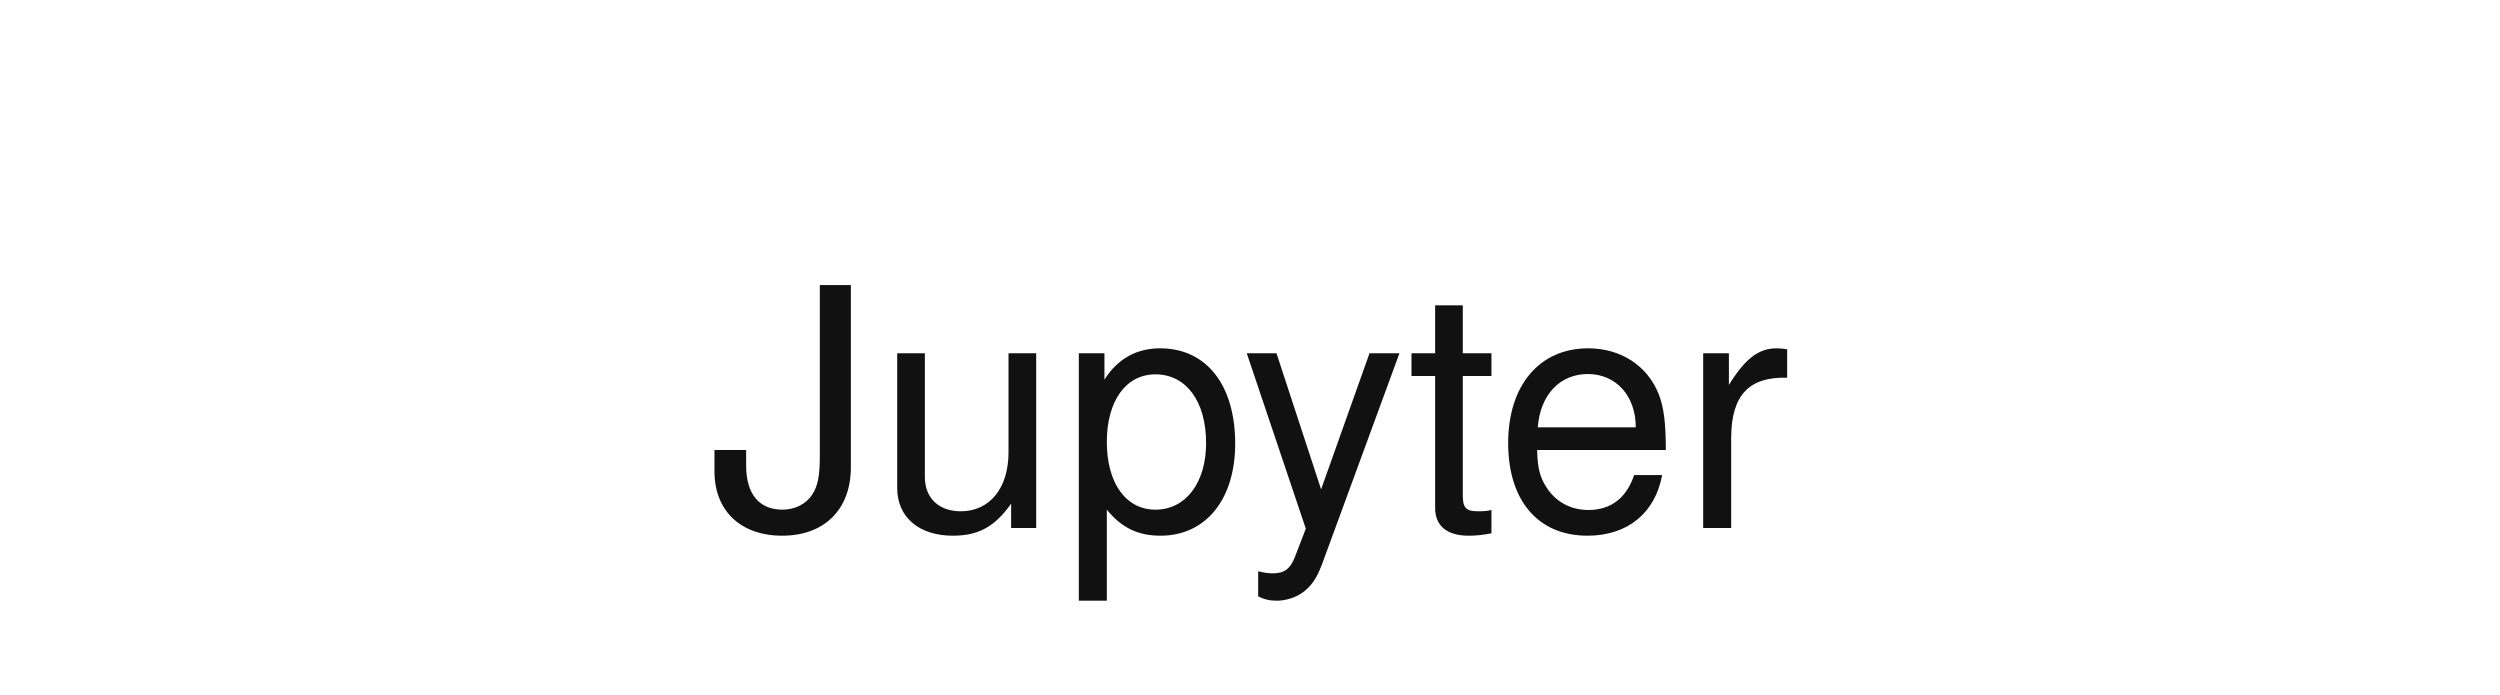
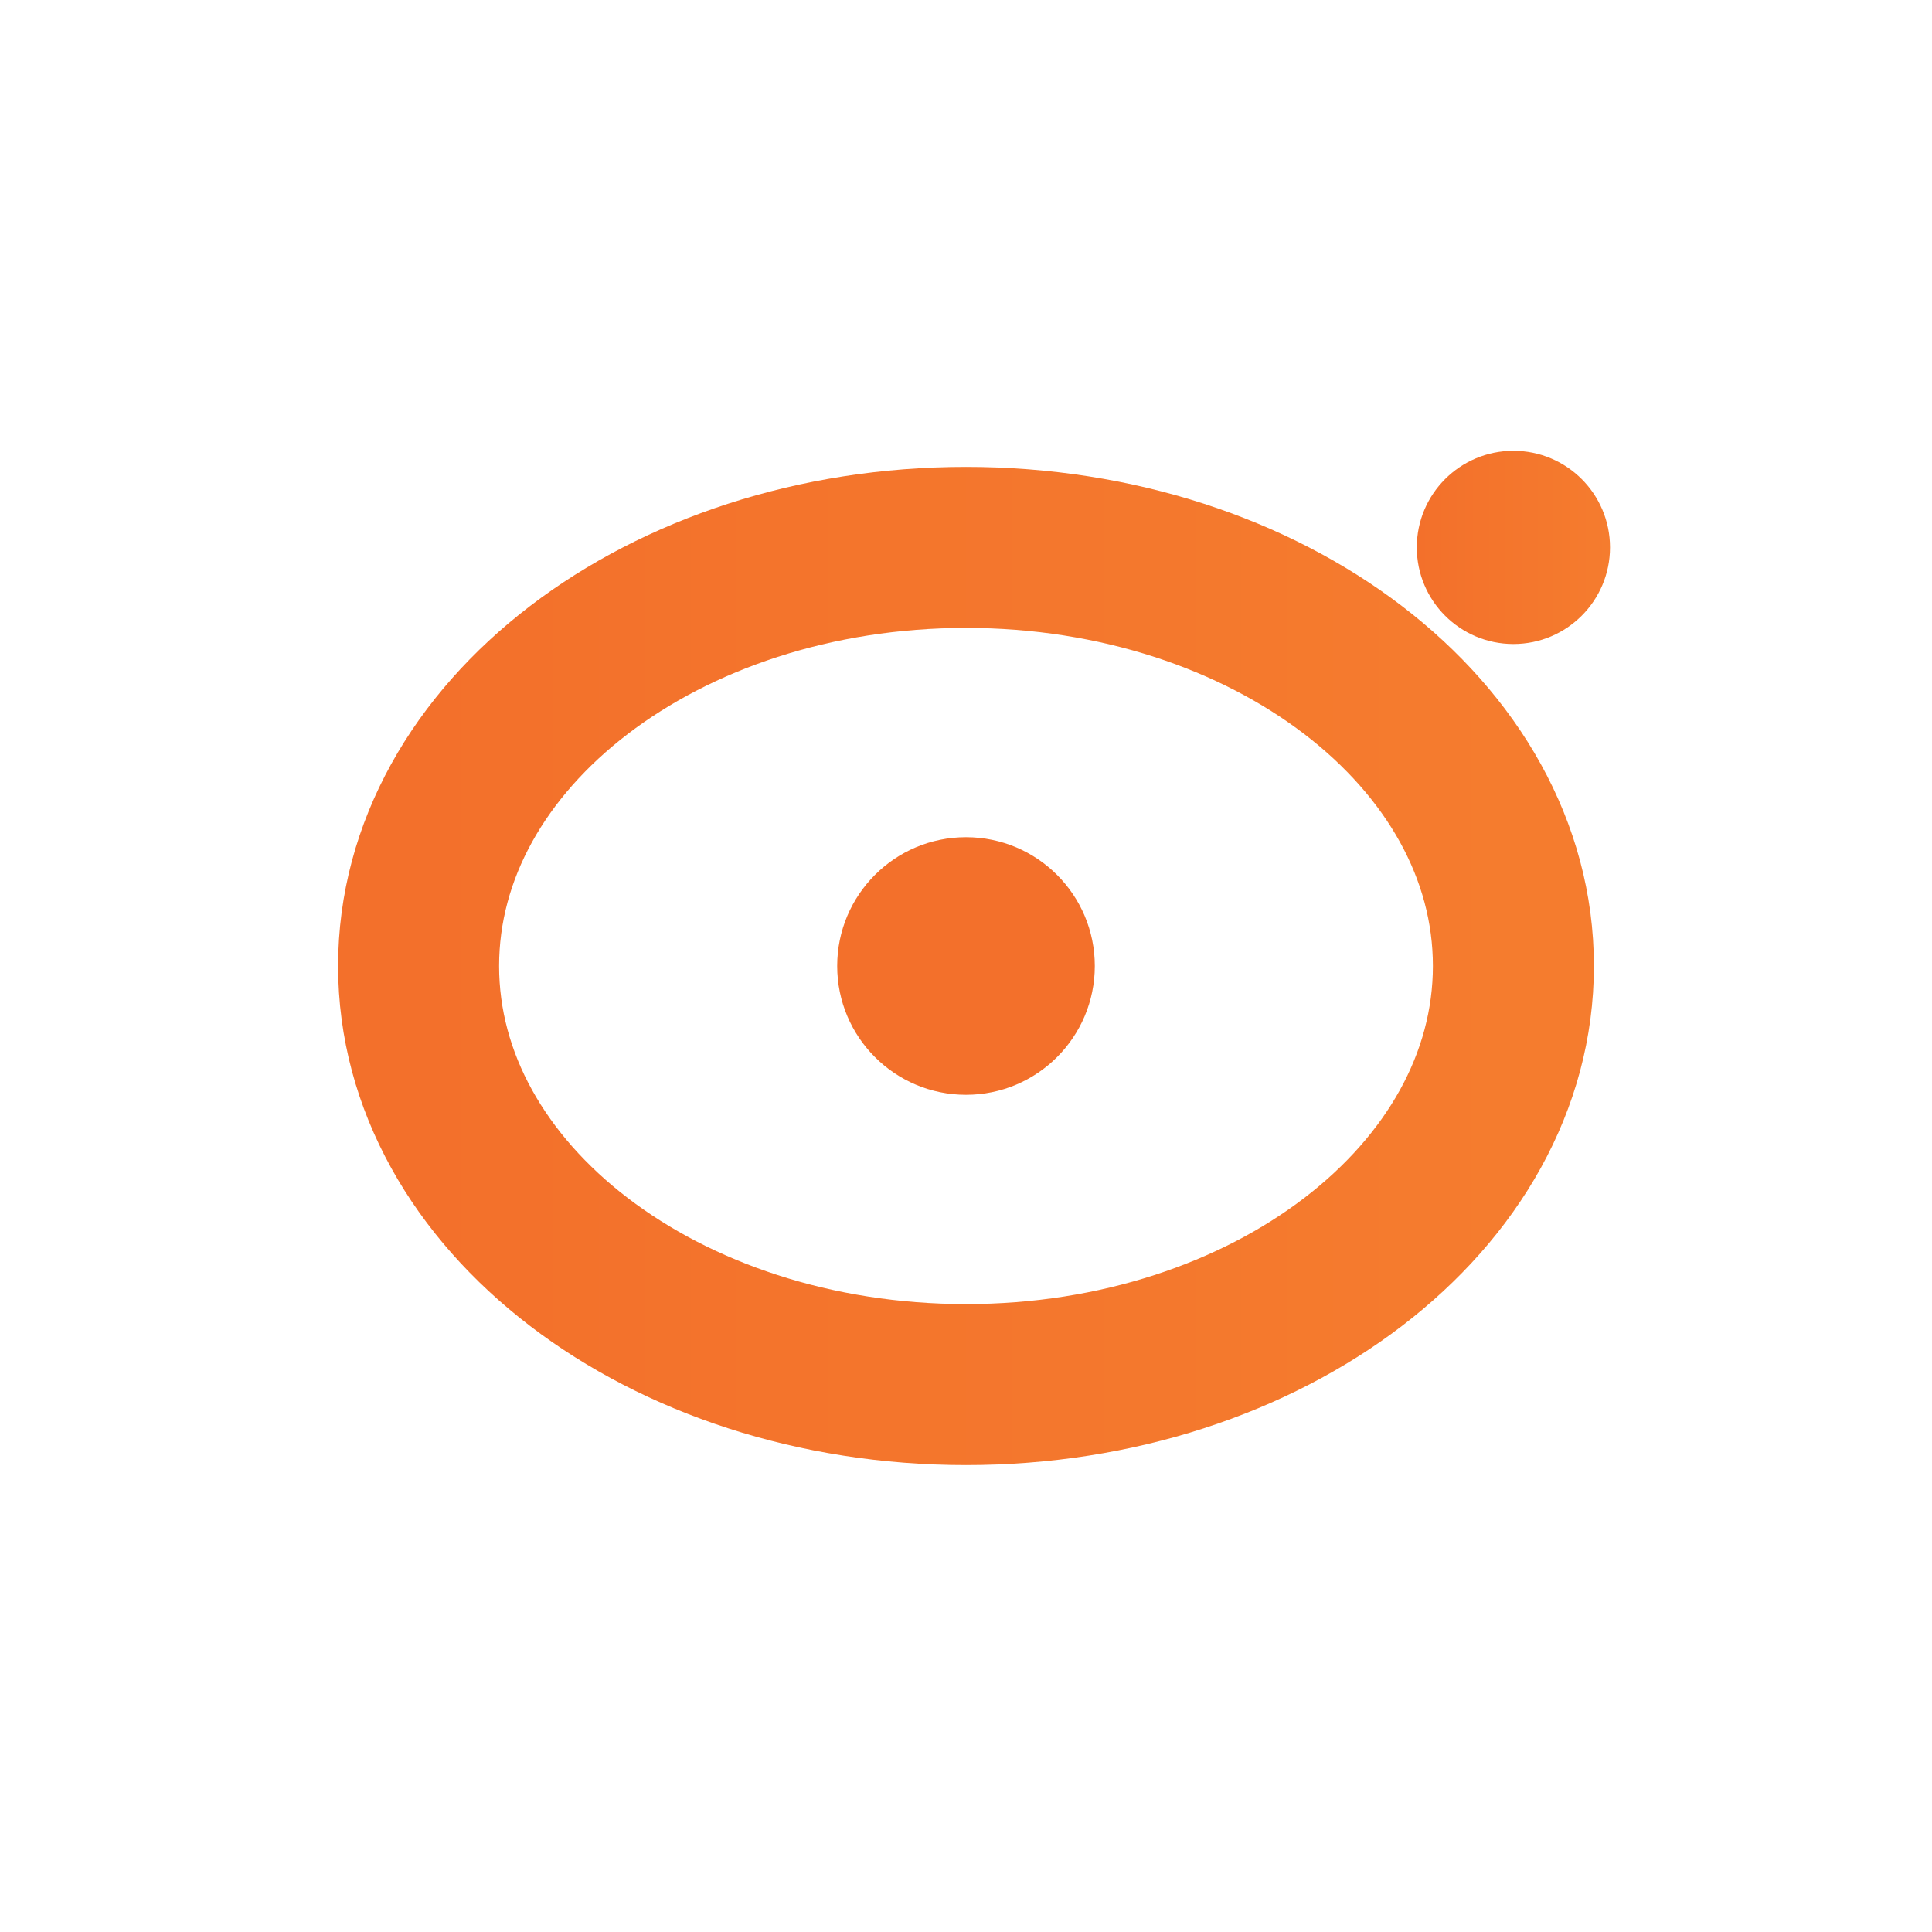
- <svg xmlns="http://www.w3.org/2000/svg" viewBox="0 0 360 100" width="360" height="100" role="img" aria-labelledby="title">
-   <rect width="100%" height="100%" fill="none" />
-   <text x="50%" y="60%" font-family="Helvetica, Arial, sans-serif" font-size="48" fill="#111" text-anchor="middle" dominant-baseline="middle">Jupyter</text>
+ <svg xmlns="http://www.w3.org/2000/svg" viewBox="0 0 120 120" width="120" height="120" role="img" aria-labelledby="jupyterTitle">
+   <defs>
+     <linearGradient id="jupOrange" x1="0" x2="1">
+       <stop offset="0" stop-color="#F3702B" />
+       <stop offset="1" stop-color="#F57C2E" />
+     </linearGradient>
+   </defs>
+   <rect width="120" height="120" rx="18" fill="none" />
+   <g transform="translate(60,60)">
+     <ellipse rx="34" ry="26" fill="none" stroke="url(#jupOrange)" stroke-width="10" stroke-linecap="round" />
+     <circle cx="34" cy="-26" r="6" fill="url(#jupOrange)" />
+     <circle r="8" fill="#F3702B" />
+   </g>
</svg>
